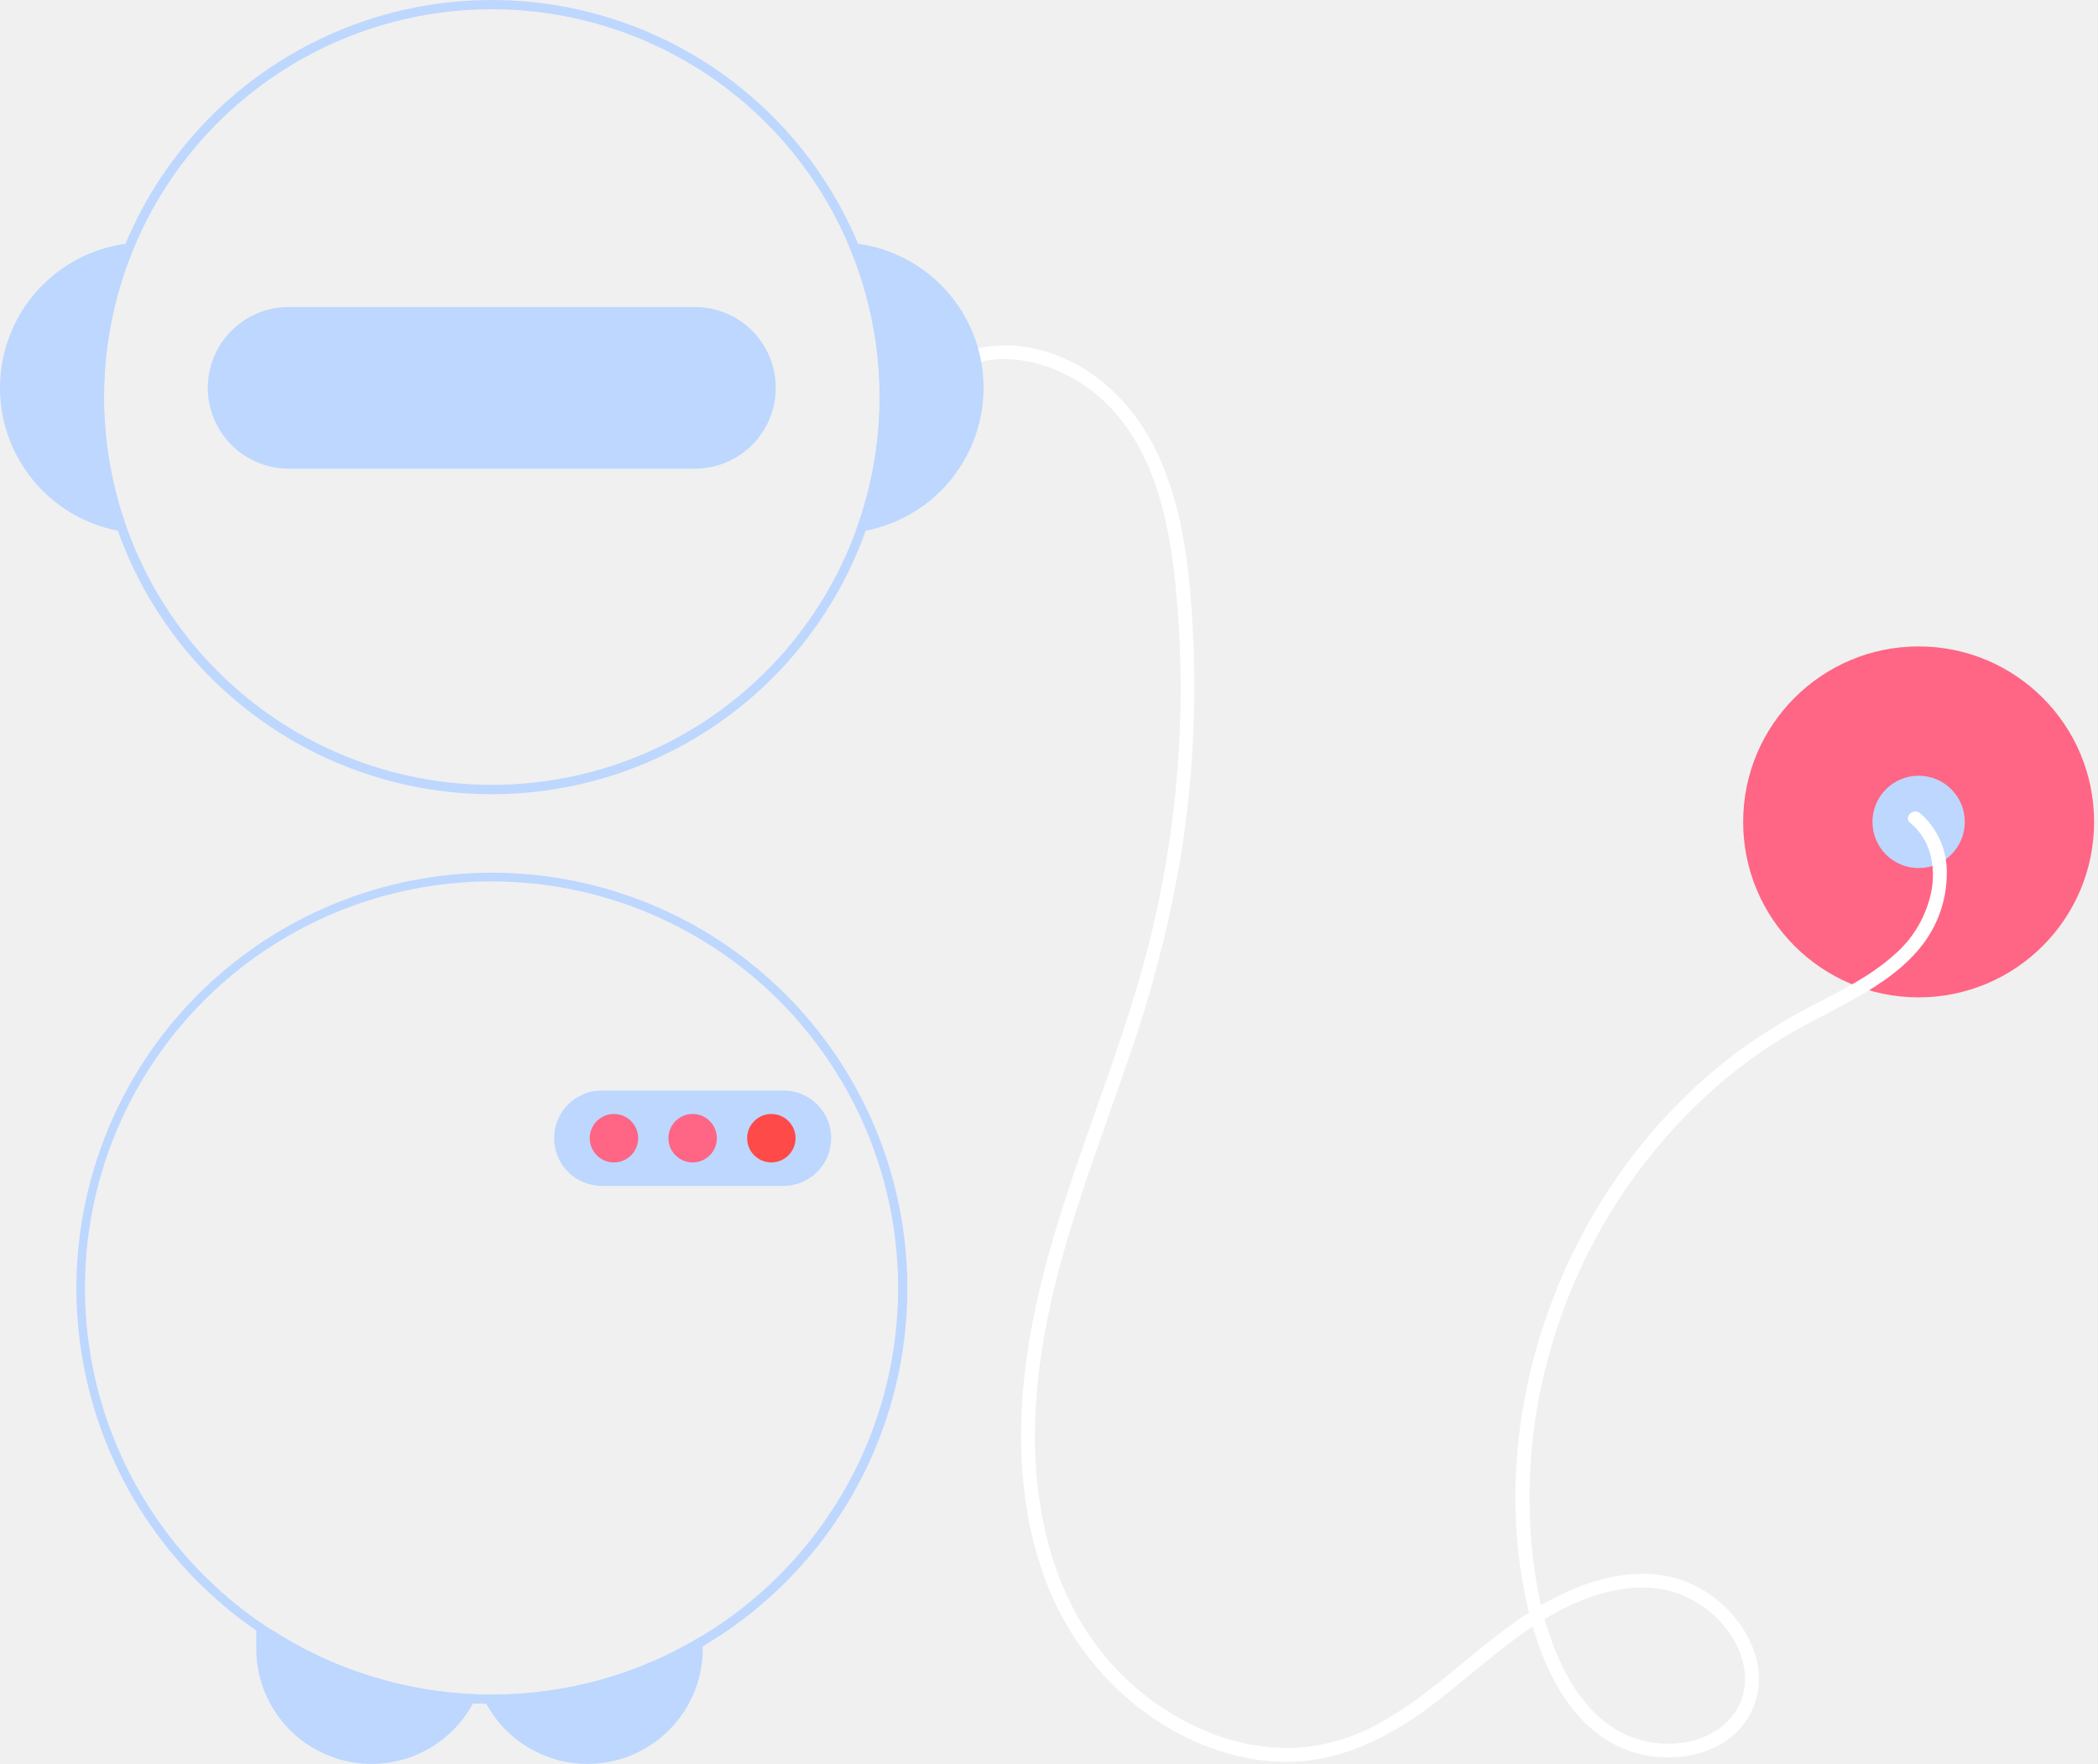
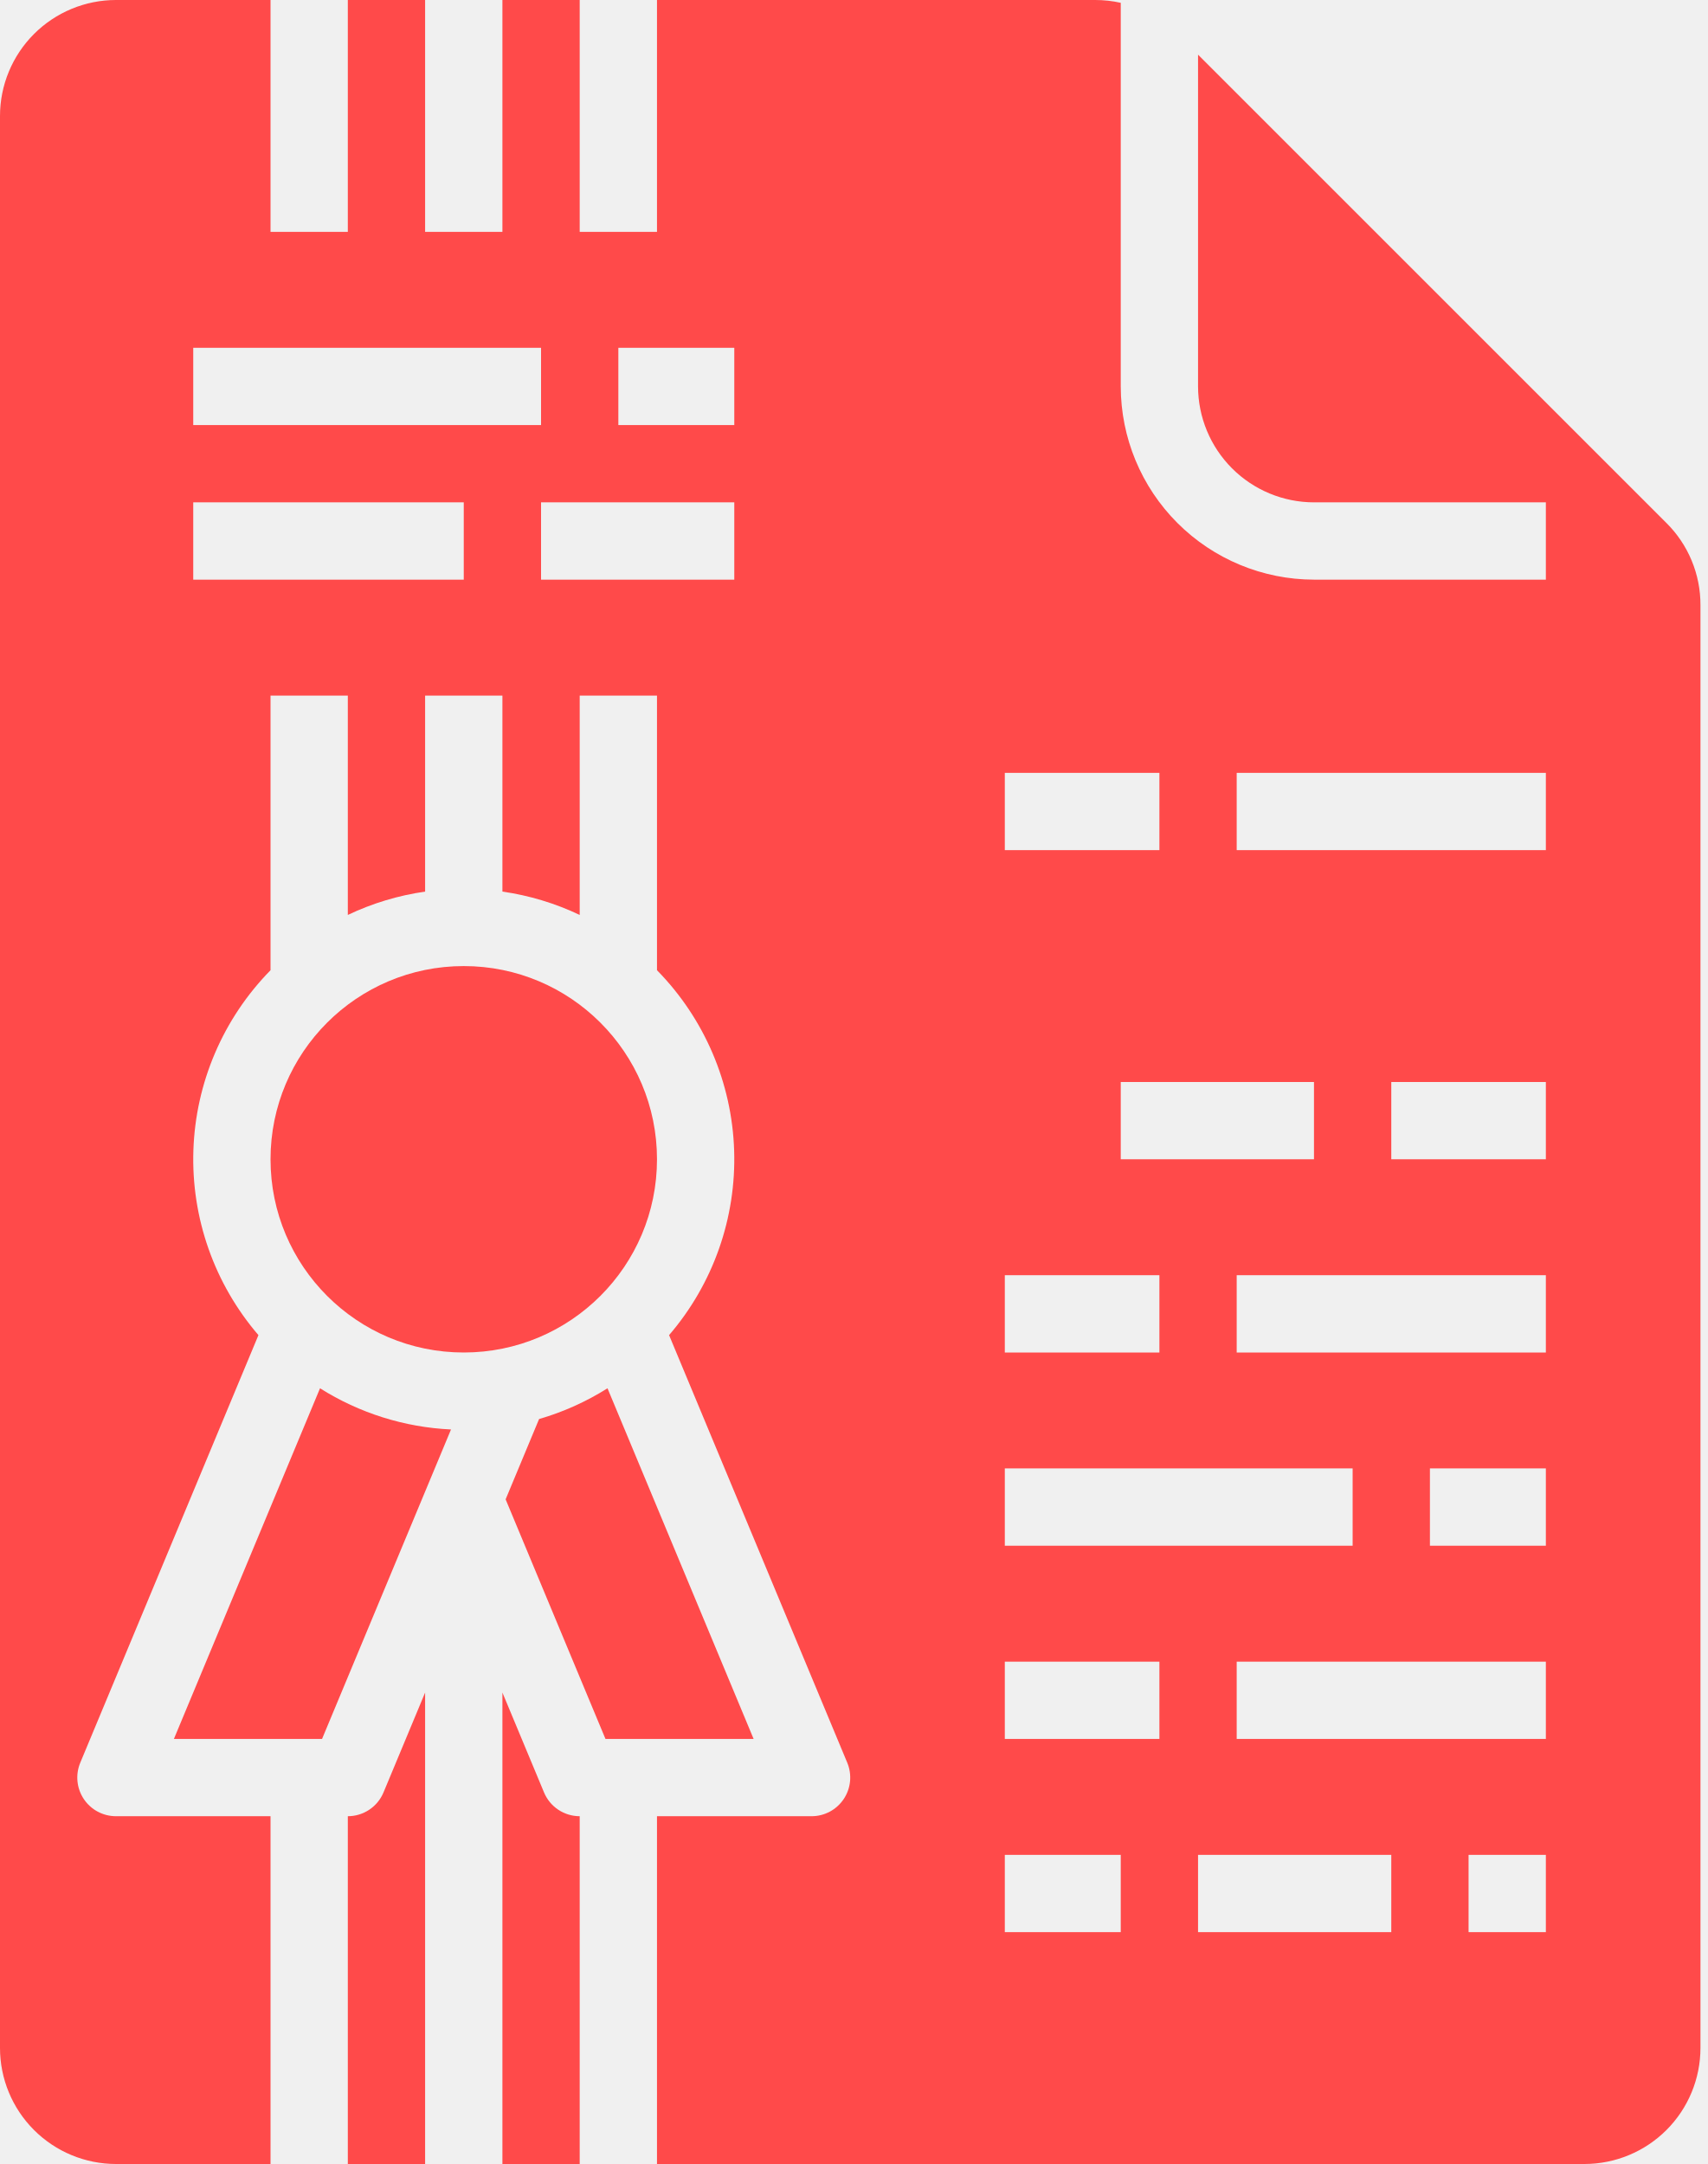
- <svg xmlns="http://www.w3.org/2000/svg" width="427" height="359" viewBox="0 0 427 359" fill="none">
-   <path d="M390.493 202.991C410.217 202.991 426.206 187.001 426.206 167.278C426.206 147.554 410.217 131.565 390.493 131.565C370.77 131.565 354.78 147.554 354.78 167.278C354.78 187.001 370.77 202.991 390.493 202.991Z" fill="#FF6584" />
-   <path d="M390.493 176.676C395.684 176.676 399.891 172.468 399.891 167.278C399.891 162.087 395.684 157.88 390.493 157.88C385.303 157.88 381.095 162.087 381.095 167.278C381.095 172.468 385.303 176.676 390.493 176.676Z" fill="#BDD7FF" />
-   <path d="M388.776 167.478C392.735 170.708 393.941 175.798 393.205 180.713C392.3 186.104 389.503 190.996 385.316 194.51C380.608 198.695 374.866 201.522 369.325 204.418C364.234 207.016 359.342 209.986 354.687 213.303C336.868 226.255 323.406 244.696 315.701 265.275C308.009 285.819 305.945 309.138 311.79 330.43C314.682 340.964 320.532 352.33 331.43 356.294C340.118 359.454 351.979 357.419 356.402 348.465C361.154 338.848 354.524 328.036 345.985 323.262C334.915 317.072 321.693 321.595 311.737 327.86C300.776 334.757 291.964 344.655 280.521 350.837C275.369 353.707 269.637 355.38 263.751 355.729C258.345 355.942 252.949 355.108 247.859 353.274C237.3 349.427 228.209 342.37 221.863 333.095C214.594 322.529 211.34 309.576 210.747 296.888C209.419 268.5 220.633 241.942 229.631 215.616C234.467 201.906 238.089 187.799 240.457 173.456C242.709 159.04 243.51 144.435 242.849 129.859C242.254 116.971 240.982 103.494 235.294 91.723C230.292 81.372 221.151 72.901 209.593 70.765C204.384 69.743 198.985 70.363 194.143 72.54C192.495 73.292 193.926 75.723 195.566 74.974C205.794 70.309 217.883 74.848 225.437 82.382C234.259 91.179 237.498 104.17 238.937 116.158C242.169 144.566 239.622 173.335 231.448 200.734C223.604 227.38 211.265 252.914 208.417 280.831C207.118 293.57 207.786 306.739 211.857 318.954C215.351 329.835 221.901 339.481 230.727 346.741C239.037 353.459 249.26 358.036 260.022 358.546C272.103 359.118 282.697 353.732 292.069 346.568C302.108 338.895 311.344 329.427 323.504 325.124C329.047 323.163 335.361 322.248 341.053 324.136C345.936 325.804 350.078 329.134 352.756 333.545C355.228 337.656 356.14 342.795 353.884 347.211C351.763 351.363 347.623 353.764 343.141 354.586C338.395 355.426 333.506 354.595 329.303 352.235C324.394 349.431 320.801 344.725 318.284 339.753C313.265 329.839 311.579 318.037 311.323 307.032C311.099 296.283 312.476 285.56 315.41 275.216C321.247 254.292 333.029 235.511 349.327 221.15C353.433 217.573 357.825 214.339 362.46 211.48C367.516 208.364 372.913 205.873 378.068 202.933C383.14 200.039 388.138 196.582 391.631 191.821C394.608 187.74 396.216 182.821 396.224 177.77C396.277 175.447 395.816 173.141 394.873 171.017C393.93 168.893 392.529 167.004 390.77 165.485C389.375 164.347 387.369 166.33 388.776 167.478V167.478Z" fill="white" />
-   <path d="M55.374 331.745C67.861 339.817 82.307 344.345 97.168 344.846C96.902 345.476 96.604 346.09 96.275 346.688C94.545 349.882 92.1 352.632 89.132 354.724C85.617 357.197 81.491 358.658 77.203 358.947C72.915 359.236 68.63 358.341 64.815 356.361C61.001 354.381 57.803 351.392 55.572 347.719C53.34 344.046 52.16 339.831 52.16 335.533V331.745H55.374Z" fill="#BDD7FF" />
-   <path d="M143.03 332.854V335.533C143.032 340.747 141.297 345.814 138.098 349.932C134.899 354.05 130.419 356.985 125.366 358.273C120.313 359.561 114.975 359.129 110.196 357.045C105.416 354.96 101.467 351.343 98.972 346.764C98.628 346.151 98.317 345.52 98.041 344.875C98.727 344.893 99.404 344.903 100.09 344.903C115.241 344.92 130.101 340.751 143.03 332.854V332.854Z" fill="#BDD7FF" />
-   <path d="M174.646 49.613C173.941 49.51 173.227 49.444 172.513 49.397C180.629 68.102 181.191 89.222 174.082 108.332C174.796 108.248 175.501 108.135 176.206 108.004C183.089 106.67 189.275 102.937 193.663 97.47C198.052 92.002 200.357 85.155 200.17 78.147C199.983 71.139 197.315 64.424 192.641 59.199C187.967 53.974 181.59 50.577 174.646 49.613V49.613Z" fill="#BDD7FF" />
-   <path d="M27.668 49.397C26.954 49.444 26.24 49.509 25.535 49.613C18.591 50.577 12.214 53.974 7.54 59.199C2.866 64.424 0.198 71.139 0.011 78.147C-0.177 85.155 2.129 92.002 6.517 97.47C10.906 102.937 17.092 106.67 23.974 108.004C24.679 108.135 25.384 108.248 26.099 108.332C18.989 89.222 19.552 68.102 27.668 49.397V49.397Z" fill="#BDD7FF" />
-   <path d="M174.646 49.613C166.904 31.117 152.562 16.16 134.409 7.647C116.255 -0.867 95.585 -2.328 76.414 3.547C57.243 9.422 40.94 22.213 30.673 39.435C20.405 56.658 16.906 77.082 20.856 96.74C24.805 116.398 35.92 133.886 52.043 145.807C68.165 157.728 88.143 163.23 108.095 161.245C128.048 159.26 146.55 149.929 160.007 135.065C173.464 120.201 180.916 100.866 180.915 80.815C180.911 70.102 178.78 59.496 174.646 49.613V49.613ZM174.082 108.332C167.207 126.813 153.664 142.051 136.118 151.047C118.572 160.043 98.294 162.146 79.276 156.941C60.257 151.737 43.876 139.602 33.355 122.926C22.834 106.249 18.937 86.239 22.43 66.832C25.923 47.427 36.553 30.031 52.228 18.069C67.903 6.107 87.487 0.446 107.127 2.2C126.767 3.953 145.039 12.994 158.347 27.544C171.655 42.093 179.035 61.097 179.035 80.815C179.032 90.209 177.355 99.527 174.082 108.333V108.332Z" fill="#BDD7FF" />
-   <path d="M141.442 62.488H58.738C54.376 62.488 50.193 64.221 47.109 67.305C44.024 70.39 42.292 74.573 42.292 78.935C42.292 83.297 44.024 87.48 47.109 90.565C50.193 93.649 54.376 95.382 58.738 95.382H141.442C145.804 95.382 149.987 93.649 153.072 90.565C156.156 87.48 157.889 83.297 157.889 78.935C157.889 74.573 156.156 70.39 153.072 67.305C149.987 64.221 145.804 62.488 141.442 62.488V62.488Z" fill="#BDD7FF" />
-   <path d="M100.09 177.616C77.996 177.626 56.782 186.281 40.986 201.731C25.191 217.181 16.069 238.198 15.57 260.288C15.072 282.377 23.237 303.784 38.319 319.931C53.401 336.078 74.203 345.682 96.275 346.688C97.168 346.735 98.07 346.764 98.972 346.764C99.348 346.782 99.715 346.782 100.09 346.782C122.523 346.782 144.037 337.871 159.9 322.008C175.762 306.146 184.674 284.632 184.674 262.199C184.674 239.766 175.762 218.252 159.9 202.39C144.037 186.527 122.523 177.616 100.09 177.616V177.616ZM143.031 332.854C130.101 340.751 115.241 344.92 100.09 344.903C99.404 344.903 98.728 344.893 98.041 344.875C97.75 344.875 97.459 344.865 97.168 344.846C77.308 344.156 58.359 336.342 43.786 322.833C29.212 309.323 19.987 291.021 17.795 271.27C15.604 251.519 20.593 231.64 31.851 215.264C43.108 198.889 59.883 187.111 79.109 182.084C98.334 177.057 118.727 179.116 136.559 187.885C154.392 196.654 168.473 211.548 176.23 229.843C183.986 248.139 184.9 268.615 178.805 287.529C172.709 306.442 160.011 322.531 143.031 332.854Z" fill="#BDD7FF" />
-   <path d="M159.455 241.367H122.489C119.913 241.367 117.443 240.343 115.622 238.522C113.801 236.701 112.778 234.231 112.778 231.655C112.778 229.079 113.801 226.609 115.622 224.788C117.443 222.967 119.913 221.943 122.489 221.943H159.455C162.031 221.943 164.501 222.967 166.322 224.788C168.144 226.609 169.167 229.079 169.167 231.655C169.167 234.231 168.144 236.701 166.322 238.522C164.501 240.343 162.031 241.367 159.455 241.367V241.367Z" fill="#BDD7FF" />
-   <path d="M124.954 236.584C127.676 236.584 129.882 234.377 129.882 231.655C129.882 228.933 127.676 226.726 124.954 226.726C122.232 226.726 120.025 228.933 120.025 231.655C120.025 234.377 122.232 236.584 124.954 236.584Z" fill="#FF6584" />
-   <path d="M140.972 236.584C143.694 236.584 145.901 234.377 145.901 231.655C145.901 228.933 143.694 226.726 140.972 226.726C138.25 226.726 136.043 228.933 136.043 231.655C136.043 234.377 138.25 236.584 140.972 236.584Z" fill="#FF6584" />
-   <path d="M156.991 236.584C159.713 236.584 161.92 234.377 161.92 231.655C161.92 228.933 159.713 226.726 156.991 226.726C154.269 226.726 152.062 228.933 152.062 231.655C152.062 234.377 154.269 236.584 156.991 236.584Z" fill="#FF4A4A" />
+ <svg xmlns="http://www.w3.org/2000/svg" width="213" height="270" viewBox="0 0 213 270" fill="none">
+   <path d="M67.871 223.64L62.679 211.179V270H72.321V226.607C71.37 226.607 70.439 226.325 69.647 225.797C68.855 225.269 68.237 224.519 67.871 223.64Z" fill="#FF4A4A" />
+   <path d="M75.789 173.215C73.137 174.886 70.265 176.177 67.255 177.051L63.08 187.071L75.536 216.964H94.018L75.789 173.215Z" fill="#FF4A4A" />
+   <path d="M57.857 168.75C71.171 168.75 81.964 157.957 81.964 144.643C81.964 131.329 71.171 120.536 57.857 120.536C44.543 120.536 33.75 131.329 33.75 144.643C33.75 157.957 44.543 168.75 57.857 168.75Z" fill="#FF4A4A" />
+   <path d="M21.696 216.964H40.178L56.267 178.353C50.467 178.084 44.836 176.314 39.925 173.215L21.696 216.964Z" fill="#FF4A4A" />
+   <path d="M43.393 226.607V270H53.036V211.179L47.844 223.64C47.477 224.519 46.859 225.269 46.067 225.797C45.275 226.325 44.345 226.607 43.393 226.607Z" fill="#FF4A4A" />
+   <path d="M207.906 65.26L149.464 6.819V48.214C149.469 52.049 150.994 55.726 153.706 58.437C156.417 61.149 160.094 62.674 163.929 62.679H192.857V72.321H163.929C157.537 72.314 151.41 69.772 146.89 65.253C142.371 60.733 139.829 54.606 139.821 48.214V0.35C138.782 0.118 137.72 0.001 136.654 0H81.964V28.929H72.321V0H62.679V28.929H53.036V0H43.393V28.929H33.75V0H14.464C10.63 0.004 6.953 1.53 4.241 4.241C1.53 6.953 0.004 10.63 0 14.464V255.536C0.004 259.371 1.53 263.047 4.241 265.759C6.953 268.47 10.63 269.996 14.464 270H33.75V226.607H14.464C13.671 226.607 12.889 226.411 12.189 226.037C11.489 225.662 10.893 225.12 10.453 224.46C10.012 223.8 9.742 223.041 9.665 222.251C9.589 221.461 9.708 220.664 10.014 219.931L32.242 166.582C26.743 160.185 23.846 151.956 24.126 143.525C24.405 135.093 27.84 127.074 33.75 121.055V86.786H43.393V114.156C46.442 112.704 49.693 111.722 53.036 111.243V86.786H62.679V111.243C66.021 111.722 69.272 112.704 72.321 114.156V86.786H81.964V121.055C87.875 127.074 91.309 135.093 91.589 143.525C91.868 151.956 88.971 160.185 83.472 166.582L105.701 219.931C106.006 220.664 106.126 221.461 106.049 222.251C105.972 223.041 105.702 223.8 105.262 224.46C104.821 225.12 104.225 225.662 103.525 226.037C102.825 226.411 102.044 226.607 101.25 226.607H81.964V270H197.679C201.513 269.996 205.19 268.47 207.902 265.759C210.613 263.047 212.138 259.371 212.143 255.536V75.488C212.148 73.588 211.776 71.706 211.049 69.95C210.322 68.194 209.253 66.6 207.906 65.26ZM57.857 72.321H24.107V62.679H57.857V72.321ZM24.107 53.036V43.393H67.5V53.036H24.107ZM91.607 72.321H67.5V62.679H91.607V72.321ZM91.607 53.036H77.143V43.393H91.607V53.036ZM125.357 96.429H144.643V106.071H125.357V96.429ZM163.929 135V144.643H139.821V135H163.929ZM125.357 159.107H144.643V168.75H125.357V159.107ZM125.357 183.214H168.75V192.857H125.357V183.214ZM139.821 241.071H125.357V231.429H139.821V241.071ZM144.643 216.964H125.357V207.321H144.643V216.964ZM173.571 241.071H149.464V231.429H173.571V241.071ZM192.857 241.071H183.214V231.429H192.857V241.071ZM192.857 216.964H154.286V207.321H192.857V216.964ZM192.857 192.857H178.393V183.214H192.857V192.857ZM192.857 168.75H154.286V159.107H192.857V168.75ZM192.857 144.643H173.571V135H192.857V144.643ZM192.857 106.071H154.286V96.429H192.857V106.071Z" fill="#FF4A4A" />
</svg>
